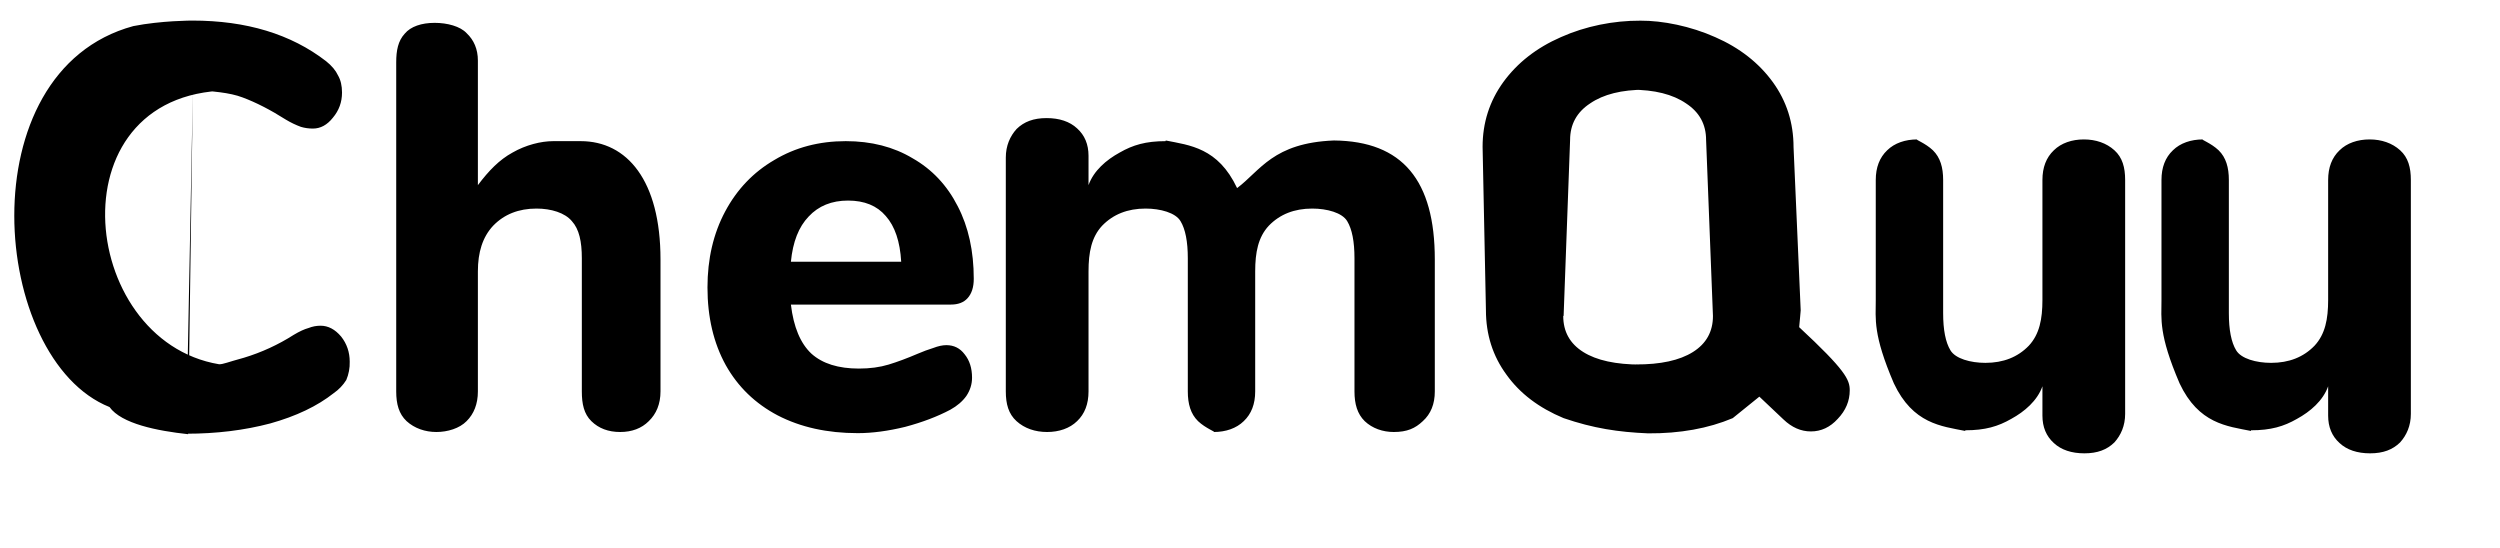
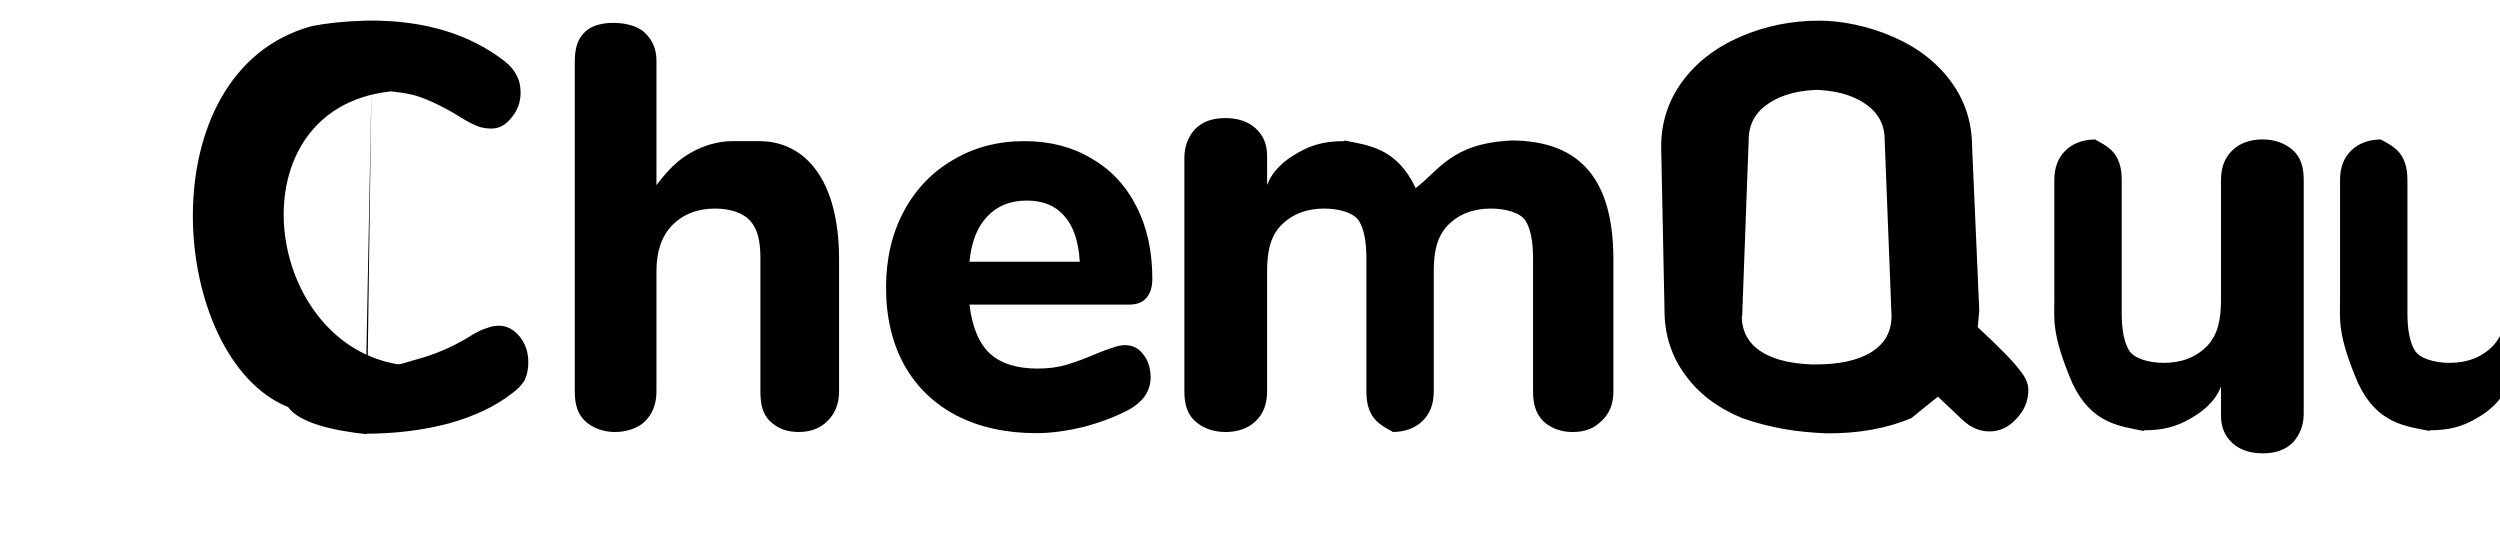
- <svg xmlns="http://www.w3.org/2000/svg" width="105" height="23" viewBox="0 0 105 23" fill="none">
+ <svg xmlns="http://www.w3.org/2000/svg" width="105" height="23" viewBox="0 0 90 23" fill="none">
  <path d="                M 7.824 18.216 c 1.264 0 2.44 -0.144 3.528 -0.432 c 1.088 -0.304 1.976 -0.728 2.664 -1.272 A 1.887 1.887 0 0 0 14.544 15.96 a 1.828 1.828 0 0 0 0.144 -0.768 c 0 -0.4 -0.12 -0.752 -0.36 -1.056 c -0.256 -0.304 -0.544 -0.456 -0.864 -0.456 c -0.176 0 -0.344 0.032 -0.504 0.096 c -0.176 0.048 -0.384 0.144 -0.624 0.288 a 8.409 8.409 0 0 1 -2.088 0.96 c -0.704 0.192 -0.864 0.275 -1.045 0.275 c -6 -1 -7 -11.7 0.697 -11.497 L 8.1 3.78 M 8.1 3.78 c 0.805 0.048 1.544 0.104 2.088 0.312 c 0.56 0.208 1.168 0.52 1.824 0.936 a 3.67 3.67 0 0 0 0.625 0.3 c 0.16 0.048 0.328 0.072 0.504 0.072 c 0.32 0 0.6 -0.152 0.84 -0.456 c 0.256 -0.304 0.384 -0.656 0.384 -1.056 c 0 -0.288 -0.056 -0.528 -0.168 -0.72 c -0.096 -0.208 -0.264 -0.408 -0.504 -0.6 c -1.472 -1.136 -3.344 -1.704 -5.616 -1.704 C 8.064 0.864 6.768 0.864 5.6 1.096 c -7 1.9 -6 14 -1 16 c 0.5 0.7 2 1 3.3 1.14 M 24.387 5.928 C 26.339 5.928 27.741 7.584 27.741 10.896 V 16.44 C 27.741 16.968 27.565 17.384 27.249 17.688 C 26.947 17.992 26.537 18.144 26.047 18.144 C 25.549 18.144 25.147 17.992 24.837 17.688 C 24.527 17.384 24.437 16.968 24.437 16.44 V 10.848 C 24.437 10.144 24.325 9.624 24.019 9.288 C 23.725 8.936 23.147 8.76 22.533 8.76 C 21.785 8.76 21.177 9 20.713 9.48 C 20.264 9.96 20.071 10.6 20.071 11.4 V 16.44 C 20.071 16.968 19.903 17.384 19.597 17.688 C 19.299 17.992 18.799 18.144 18.329 18.144 C 17.859 18.144 17.411 17.992 17.077 17.688 C 16.753 17.384 16.641 16.968 16.641 16.44 V 2.616 C 16.641 2.12 16.719 1.72 16.997 1.416 C 17.249 1.112 17.705 0.96 18.257 0.96 C 18.785 0.96 19.329 1.104 19.597 1.392 C 19.903 1.68 20.071 2.064 20.071 2.544 V 7.776 C 20.529 7.168 20.97 6.712 21.526 6.408 C 22.082 6.088 22.725 5.928 23.237 5.928 Z M 39.746 14.496 C 40.066 14.496 40.322 14.624 40.514 14.88 C 40.722 15.136 40.826 15.464 40.826 15.864 C 40.826 16.136 40.746 16.392 40.586 16.632 C 40.426 16.856 40.202 17.048 39.914 17.208 C 39.37 17.496 38.738 17.736 38.018 17.928 C 37.298 18.104 36.634 18.192 36.026 18.192 C 34.746 18.192 33.626 17.944 32.666 17.448 C 31.722 16.952 30.994 16.248 30.482 15.336 C 29.97 14.408 29.714 13.32 29.714 12.072 C 29.714 10.872 29.962 9.808 30.458 8.88 C 30.954 7.952 31.642 7.232 32.522 6.72 C 33.402 6.192 34.402 5.928 35.522 5.928 C 36.594 5.928 37.53 6.168 38.33 6.648 C 39.146 7.112 39.778 7.784 40.226 8.664 C 40.674 9.528 40.898 10.544 40.898 11.712 C 40.898 12.064 40.81 12.336 40.634 12.528 C 40.474 12.704 40.242 12.792 39.938 12.792 H 33.218 C 33.33 13.736 33.618 14.424 34.082 14.856 C 34.546 15.272 35.21 15.48 36.074 15.48 C 36.538 15.48 36.954 15.424 37.322 15.312 C 37.69 15.2 38.098 15.048 38.546 14.856 C 38.77 14.76 38.986 14.68 39.194 14.616 C 39.402 14.536 39.586 14.496 39.746 14.496 Z M 35.618 8.424 C 34.93 8.424 34.378 8.648 33.962 9.096 C 33.546 9.528 33.298 10.16 33.218 10.992 H 37.85 C 37.802 10.144 37.586 9.504 37.202 9.072 C 36.834 8.64 36.306 8.424 35.618 8.424 Z M 48.958 5.9 c 1 0.2 2.2 0.3 3 2 C 52.934 7.168 53.47 6 56.026 5.9 C 58.914 5.928 60.262 7.584 60.262 10.896 V 16.44 C 60.262 16.968 60.094 17.384 59.758 17.688 C 59.438 17.992 59.098 18.144 58.538 18.144 C 58.078 18.144 57.638 17.992 57.318 17.688 C 57.008 17.384 56.888 16.968 56.888 16.44 V 10.848 C 56.888 10.144 56.786 9.624 56.582 9.288 C 56.374 8.936 55.738 8.76 55.114 8.76 C 54.362 8.76 53.754 9 53.29 9.48 C 52.842 9.96 52.718 10.6 52.718 11.4 V 16.44 C 52.718 16.968 52.558 17.384 52.238 17.688 C 51.928 17.992 51.478 18.144 50.978 18.144 C 51.078 18.144 50.638 17.992 50.318 17.688 C 50.008 17.384 49.888 16.968 49.888 16.44 V 10.848 C 49.888 10.144 49.786 9.624 49.582 9.288 C 49.374 8.936 48.738 8.76 48.114 8.76 C 47.362 8.76 46.754 9 46.29 9.48 C 45.842 9.96 45.718 10.6 45.718 11.4 V 16.44 C 45.718 16.968 45.558 17.384 45.238 17.688 C 44.928 17.992 44.478 18.144 43.978 18.144 C 43.476 18.144 43.03 17.992 42.694 17.688 C 42.358 17.384 42.244 16.968 42.244 16.44 V 6.616 C 42.244 6.12 42.422 5.72 42.698 5.416 C 43.01 5.112 43.406 4.96 43.956 4.96 C 44.494 4.96 44.928 5.104 45.238 5.392 C 45.558 5.68 45.718 6.064 45.718 6.544 V 7.776 C 45.934 7.168 46.47 6.712 47.026 6.408 C 47.582 6.088 48.126 5.928 48.958 5.928 Z M 65.672 13.264 L 65.944 5.88 c 0 -0.656 0.28 -1.168 0.84 -1.536 c 0.56 -0.384 1.328 -0.576 2.304 -0.576 L 68.512 3.768 c 0.976 0 1.744 0.192 2.304 0.576 c 0.56 0.368 0.84 0.88 0.84 1.536 L 71.944 13.272 c 0 0.656 -0.28 1.16 -0.84 1.512 c -0.56 0.352 -1.368 0.528 -2.399 0.522 L 68.92 15.312 c -1.056 0 -1.864 -0.176 -2.424 -0.528 c -0.56 -0.352 -0.84 -0.856 -0.84 -1.512 M 75.329 6.18 c -0.001 -1.02 -0.289 -1.924 -0.865 -2.724 c -0.592 -0.816 -1.4 -1.448 -2.424 -1.896 c -1.04 -0.464 -2.208 -0.696 -3.143 -0.692 c -1.132 -0.004 -2.3 0.228 -3.34 0.692 c -1.024 0.448 -1.832 1.08 -2.424 1.896 c -0.576 0.8 -0.864 1.704 -0.864 2.712 L 62.409 13.026 c 0 1.024 0.288 1.928 0.864 2.712 c 0.56 0.784 1.36 1.392 2.4 1.824 c 1.239 0.425 2.295 0.587 3.547 0.639 c 1.339 0.009 2.531 -0.207 3.555 -0.639 L 73.893 16.659 L 74.905 17.616 C 75.257 17.952 75.641 18.12 76.057 18.12 C 76.489 18.12 76.865 17.944 77.185 17.592 C 77.521 17.24 77.689 16.84 77.689 16.392 C 77.689 15.944 77.505 15.544 75.565 13.741 C 75.587 13.506 75.609 13.27 75.631 13.035 C 75.586 13.506 75.608 13.27 75.629 13.035 L 75.329 6.18 Z M 82.542 18.1 c -1 -0.2 -2.2 -0.3 -3 -2 C 78.658 14.04 78.782 13.4 78.782 12.6 V 7.56 C 78.782 7.032 78.942 6.616 79.262 6.312 C 79.572 6.008 80.022 5.856 80.522 5.856 C 80.422 5.856 80.862 6.008 81.182 6.312 C 81.492 6.616 81.612 7.032 81.612 7.56 V 13.152 C 81.612 13.856 81.714 14.376 81.918 14.712 C 82.126 15.064 82.762 15.24 83.386 15.24 C 84.138 15.24 84.746 15 85.21 14.52 C 85.658 14.04 85.782 13.4 85.782 12.6 V 7.56 C 85.782 7.032 85.942 6.616 86.262 6.312 C 86.572 6.008 87.022 5.856 87.522 5.856 C 88.024 5.856 88.47 6.008 88.806 6.312 C 89.142 6.616 89.256 7.032 89.256 7.56 V 17.384 C 89.256 17.88 89.078 18.28 88.802 18.584 C 88.49 18.888 88.094 19.04 87.544 19.04 C 87.006 19.04 86.572 18.896 86.262 18.608 C 85.942 18.32 85.782 17.936 85.782 17.456 V 16.224 C 85.566 16.832 85.03 17.288 84.474 17.592 C 83.918 17.912 83.374 18.072 82.542 18.072 Z M 94.542 18.1 c -1 -0.2 -2.2 -0.3 -3 -2 C 90.658 14.04 90.782 13.4 90.782 12.6 V 7.56 C 90.782 7.032 90.942 6.616 91.262 6.312 C 91.572 6.008 92.022 5.856 92.522 5.856 C 92.422 5.856 92.862 6.008 93.182 6.312 C 93.492 6.616 93.612 7.032 93.612 7.56 V 13.152 C 93.612 13.856 93.714 14.376 93.918 14.712 C 94.126 15.064 94.762 15.24 95.386 15.24 C 96.138 15.24 96.746 15 97.21 14.52 C 97.658 14.04 97.782 13.4 97.782 12.6 V 7.56 C 97.782 7.032 97.942 6.616 98.262 6.312 C 98.572 6.008 99.022 5.856 99.522 5.856 C 100.024 5.856 100.47 6.008 100.806 6.312 C 101.142 6.616 101.256 7.032 101.256 7.56 V 17.384 C 101.256 17.88 101.078 18.28 100.802 18.584 C 100.49 18.888 100.094 19.04 99.544 19.04 C 99.006 19.04 98.572 18.896 98.262 18.608 C 97.942 18.32 97.782 17.936 97.782 17.456 V 16.224 C 97.566 16.832 97.03 17.288 96.474 17.592 C 95.918 17.912 95.374 18.072 94.542 18.072 Z  " fill="black" />
</svg>
